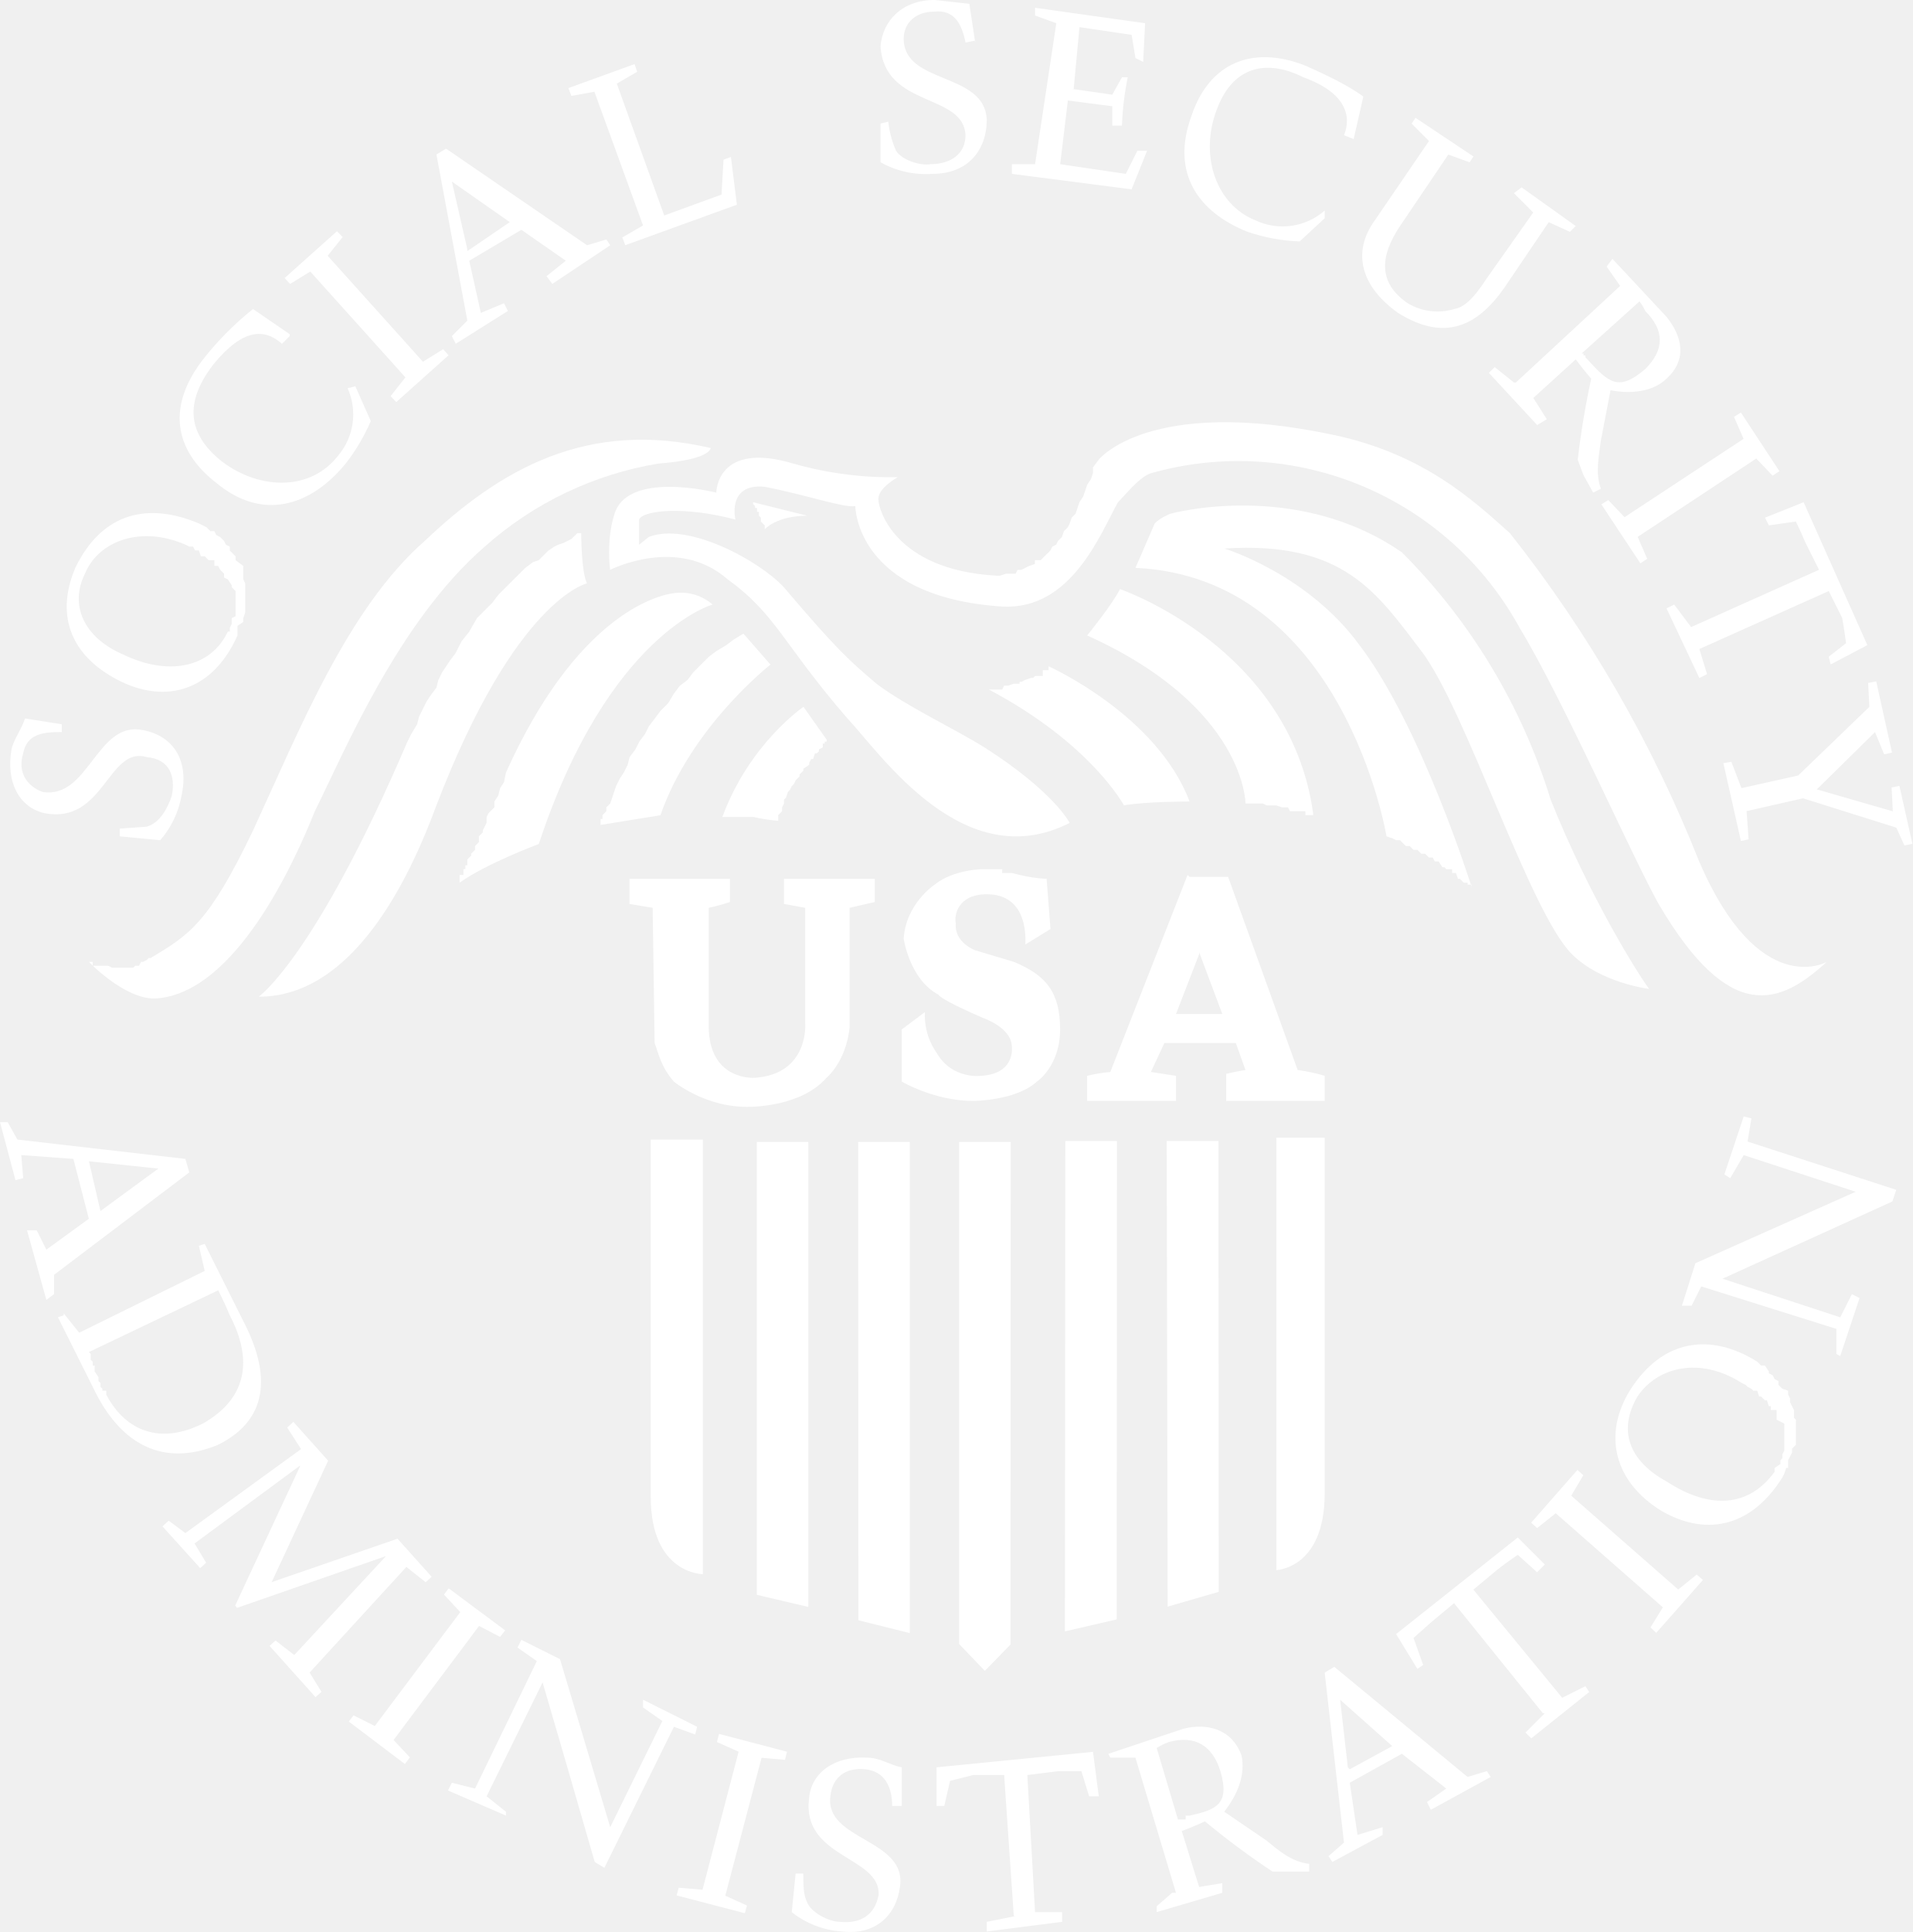
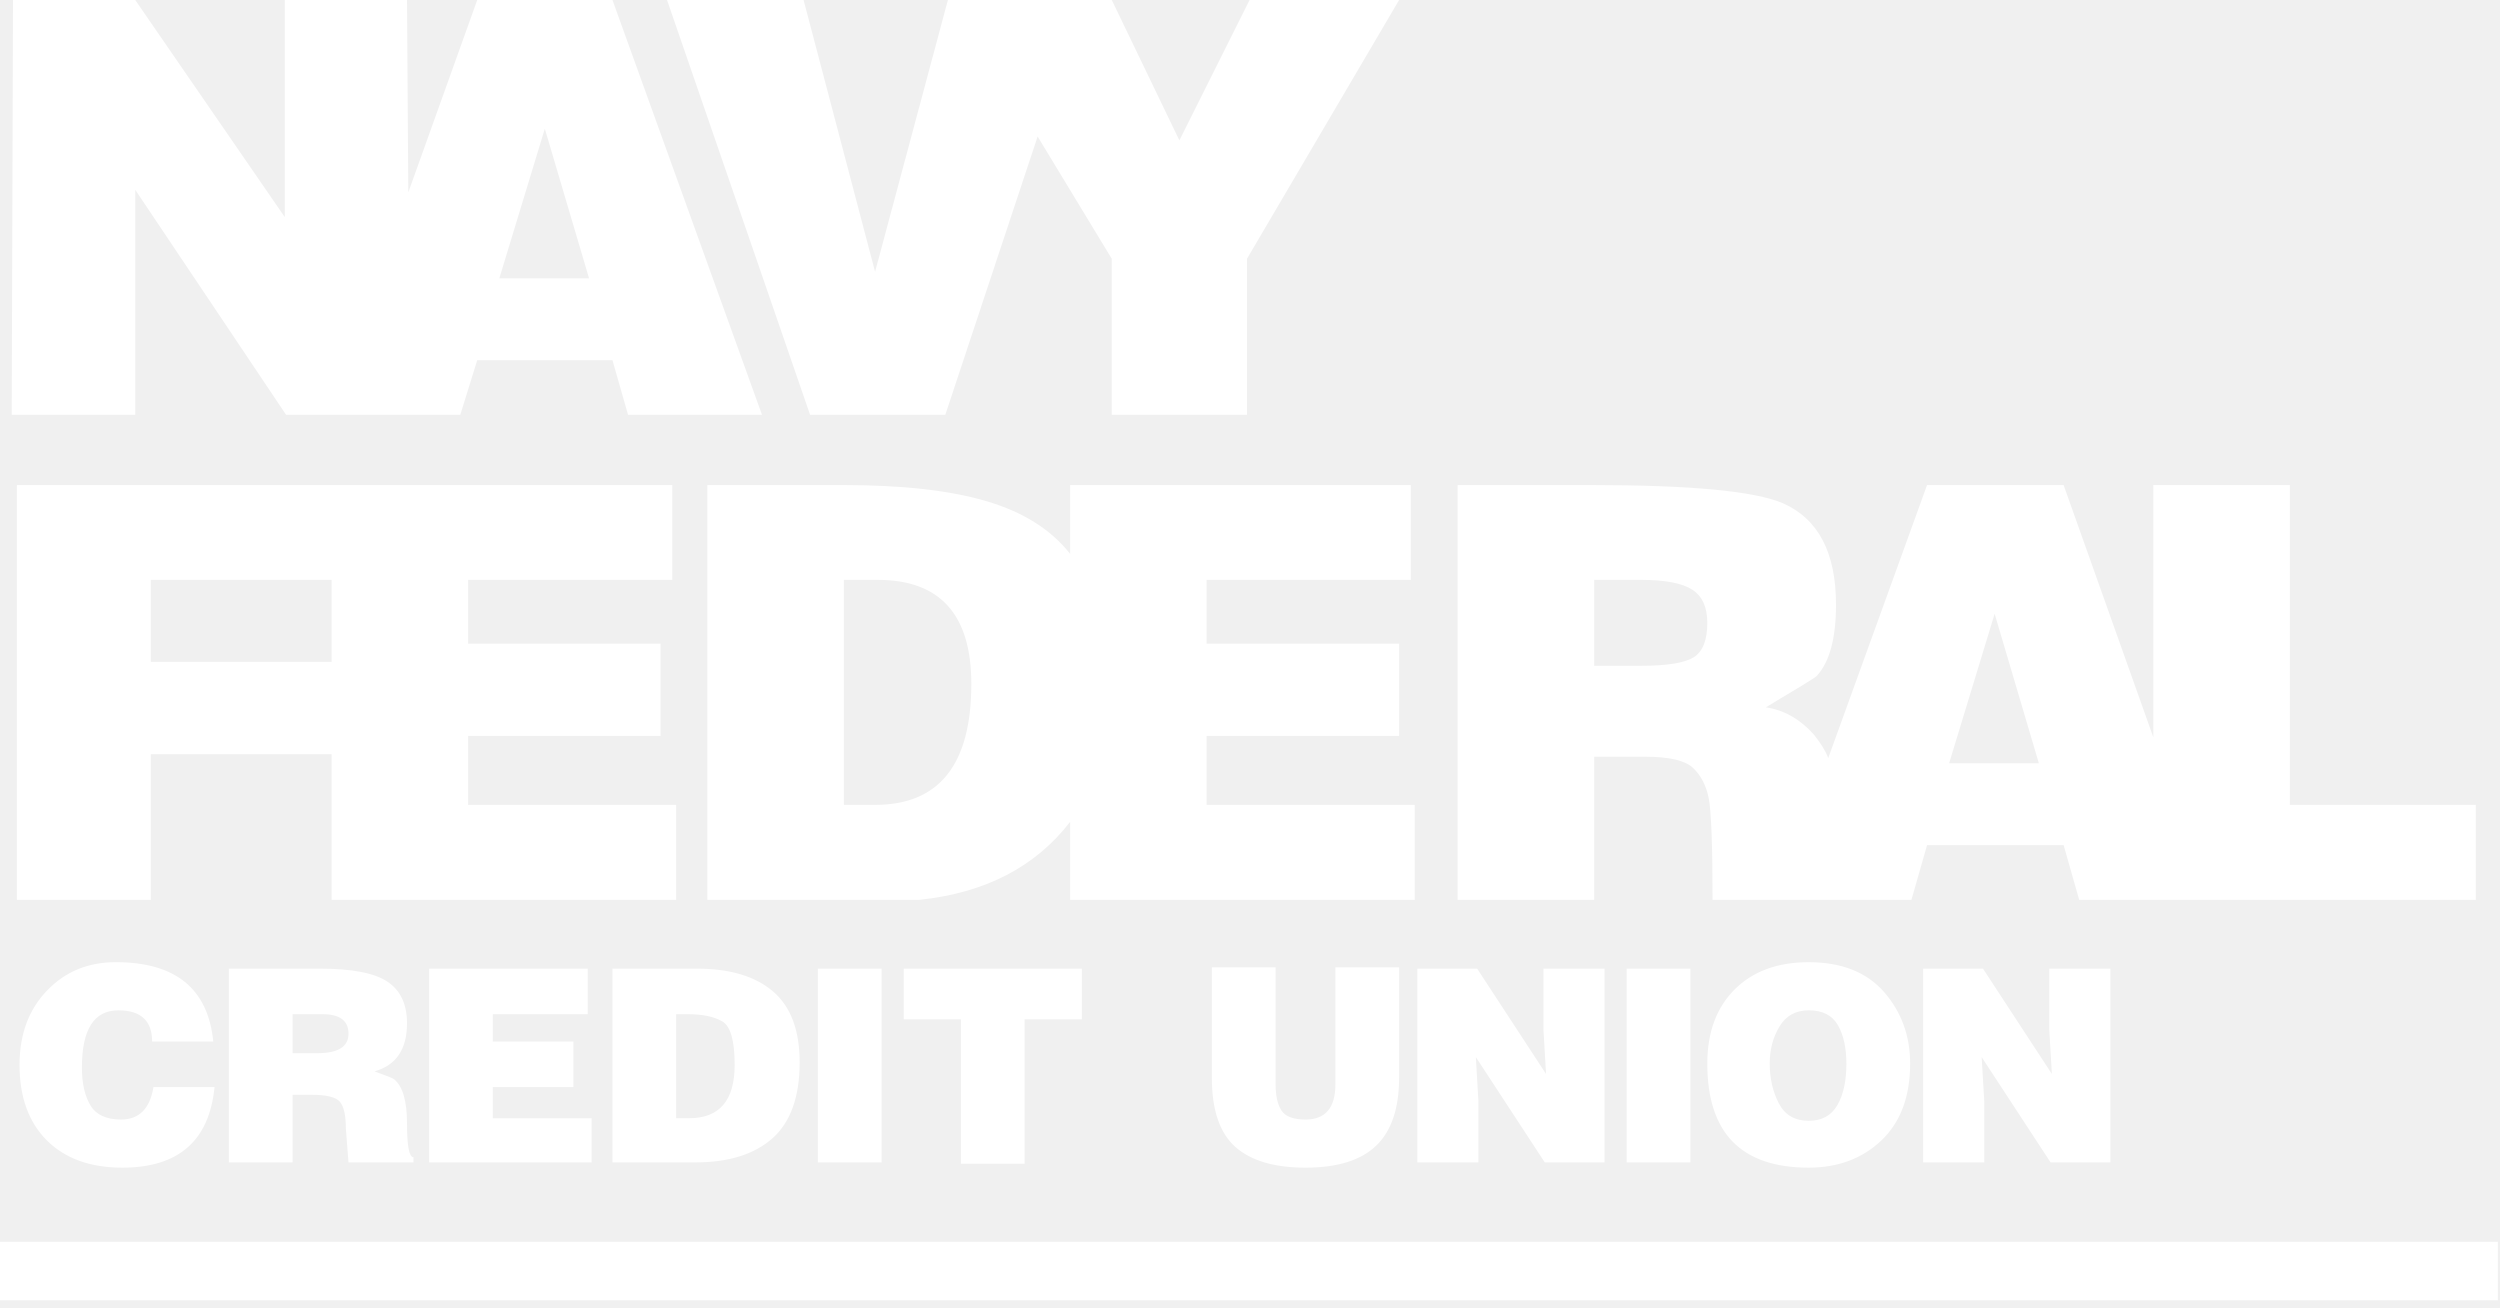
- <svg xmlns="http://www.w3.org/2000/svg" id="Layer_1" viewBox="0 0 570.42 576.15">
-   <defs>
-     <style>.cls-1{fill:#fff;}</style>
-   </defs>
-   <path class="cls-1" d="m27.07,286.85h.58v1.15h4.61l1.15.58h6.34l.58-.58h1.15l.58-1.15h.58l1.15-.58.58-.58h.58c11.52-6.91,17.28-10.37,30.53-38.02,13.82-29.95,28.22-66.24,51.26-86.4,22.46-21.31,48.38-36.29,85.25-27.65,0,0,0,3.46-15.55,4.61-19.28,3.18-37.26,11.77-51.84,24.77-25.92,22.46-42.05,61.63-50.69,78.91-5.76,14.4-23.62,54.72-47.81,55.87-9.22,0-19.58-10.94-19.58-10.94h.58Z" />
-   <path class="cls-1" d="m121.54,221.18l1.15-2.3,1.73-2.88.58-2.3,1.15-2.3,1.15-2.3,1.15-1.73,1.73-2.3.58-2.3,1.15-2.3,1.15-1.73,1.15-1.73,1.73-2.3,1.73-3.46,2.3-2.88,2.3-4.03,2.3-2.3,2.3-2.3,1.73-2.3,2.3-2.3,2.3-2.3,1.73-1.73,1.73-1.73,2.3-1.73,1.73-.58,1.73-1.73,1.15-1.15,1.73-1.15,1.15-.58,1.73-.58,1.15-.58,1.15-.58h0l1.73-1.73h1.15s0,11.52,1.73,14.98c0,0-21.31,4.61-44.93,66.24-8.06,21.89-24.77,57.02-52.99,57.02,0,0,16.7-11.52,44.35-76.03h0Zm15.55,41.47v-1.73h1.15v-1.73h.58v-1.15h.58v-1.73l1.15-1.15v-.58l1.15-1.15v-1.15l1.15-1.15v-1.73l1.15-1.15v-.58l1.15-2.3v-1.73l.58-1.15,1.73-1.73v-1.73l1.15-1.73.58-2.3,1.15-1.73.58-2.88c20.74-46.08,44.35-52.99,50.69-53.57,3.97-.41,7.93.84,10.94,3.46,0,0-31.1,8.64-51.84,71.42,0,0-15.55,5.76-23.62,11.52v-.58Zm42.05-16.7v-1.73h.58v-1.15l1.15-1.15v-1.15l1.15-1.15.58-1.73.58-1.73.58-1.73,1.15-2.3,1.15-1.73,1.15-2.3.58-2.3,1.73-2.3,1.15-2.3,1.73-2.3,1.15-2.3,1.73-2.3,1.73-2.3,2.3-2.3,1.73-2.88,1.73-2.3,2.3-1.73,1.73-2.3,2.3-2.3,2.3-2.3,2.3-1.73,2.88-1.73,2.3-1.73,2.88-1.73,8.06,9.22s-23.62,18.43-32.83,44.93l-17.86,2.88Zm52.99-1.15v-1.73l1.15-1.15v-1.15l.58-1.15v-1.15l.58-.58.58-1.73.58-.58.58-1.15.58-.58.58-1.15,1.15-1.15v-.58l1.15-1.15v-.58l1.73-1.15v-.58l.58-1.15h.58l.58-1.73h.58l.58-.58v-.58l1.15-.58v-1.15h.58v-.58h.58v-.58l-6.91-9.79s-16.13,10.94-24.19,32.83h9.22c2.46.58,4.97.97,7.49,1.15Zm-7.49-95.04v.58l.58.58v.58h.58v1.15h.58v1.15l.58.58v1.15l1.15,1.15v1.15s3.46-4.03,12.67-4.03l-16.13-4.03Zm70.27,55.87h4.03l.58-1.15h1.15l1.73-.58h1.73v-.58h.58l1.15-.58,1.73-.58h.58l.58-.58h2.3v-1.73h1.73v-1.15s32.26,14.4,42.05,40.32c0,0-13.25,0-19.58,1.15,0,0-9.79-18.43-40.32-34.56h0Zm96.77,37.44h-2.3v-1.15h-4.61l-.58-1.15h-1.73l-1.73-.58h-2.88l-1.15-.58h-5.18s0-28.8-47.23-50.11c0,0,7.49-9.22,9.79-13.82,0,0,50.69,17.28,57.6,66.82v.58Z" />
-   <path class="cls-1" d="m438.91,264.96v-1.15h-1.15v-.58h-1.15l-1.15-1.15h-.58l-.58-1.73h-1.15v-1.15h-1.73l-.58-.58h-.58l-1.15-1.73h-1.15l-.58-1.15h-1.15l-1.15-1.15h-1.15l-1.15-1.15h-1.15l-1.15-1.15h-1.15l-1.73-1.73h-1.15l-1.15-.58-1.73-.58s-12.67-77.18-74.88-80.06l5.76-13.25c1.73-1.73,3.46-2.3,4.61-2.88,0,0,37.44-10.37,69.12,11.52,20.57,20.59,35.8,45.9,44.35,73.73,11.52,28.8,25.92,51.84,29.38,56.45,0,0-14.4-1.73-23.04-10.37-12.67-12.67-31.68-73.15-44.93-90.43s-23.04-32.83-58.75-30.53c0,0,24.77,7.49,40.32,28.8,18.43,24.19,33.41,72,33.41,72v.58Z" />
-   <path class="cls-1" d="m327.74,137.09l-1.73,2.3v1.73l-.58,1.73-1.15,1.73-.58,1.73-.58,1.73-1.15,1.73-.58,1.73-.58,1.73-1.15,1.15-.58,1.73-.58,1.15-1.15,1.15-.58,1.73-1.15,1.15-.58,1.15-1.15.58-.58,1.15-1.15,1.15-.58.58-1.15,1.15h-1.73v1.15l-1.73.58-1.15.58-1.15.58h-1.15l-.58,1.15h-2.88l-1.73.58h-1.15c-30.53-1.73-35.14-20.16-35.14-22.46-.58-3.46,5.76-6.91,5.76-6.91-1.73,0-14.98.58-31.1-4.03-23.04-6.91-23.04,8.64-23.04,8.64,0,0-27.07-6.91-30.53,6.91-2.3,7.49-1.15,16.13-1.15,16.13,0,0,20.16-10.37,35.14,2.88,14.4,10.37,16.7,19.58,35.71,41.47,9.79,10.37,34.56,47.23,66.24,31.1,0,0-4.61-9.22-25.34-22.46-9.22-5.76-23.04-12.1-32.26-19.01-8.06-6.91-11.52-9.79-27.65-28.8-7.49-8.06-28.8-19.58-40.32-14.98l-2.88,2.3v-7.49c1.15-2.88,13.82-4.03,28.8,0,0,.58-2.88-10.94,8.64-9.79,12.1,2.3,23.62,6.34,27.07,5.76,0,0,0,27.07,43.78,29.95,20.74,1.15,29.38-21.89,34.56-31.1,2.3-2.3,6.34-7.49,9.79-8.64,42.93-12.2,88.59,6.93,110.02,46.08,13.25,21.89,33.41,67.97,41.47,82.37,21.31,36.29,36.29,29.95,50.11,17.28,0,0-20.16,11.52-38.02-29.95-13.95-35.22-32.96-68.2-56.45-97.92-10.37-9.22-25.34-23.62-52.99-29.38-54.72-11.52-69.7,7.49-69.7,7.49ZM18.43,216v2.3c-5.76,0-10.37.58-11.52,6.34-1.73,5.76,1.15,9.79,5.76,11.52,13.82,2.3,16.13-21.31,29.95-18.43,9.22,1.73,13.82,9.22,11.52,19.58-.88,4.91-3.07,9.48-6.34,13.25l-12.1-1.15v-2.3l8.06-.58c4.03-1.15,6.34-5.76,7.49-9.22,1.15-5.76-.58-10.94-7.49-11.52-11.52-3.46-12.67,20.16-30.53,16.7-7.49-1.73-11.52-9.22-9.79-19.01.58-2.88,2.88-5.76,4.03-9.22l10.94,1.73Zm40.9-59.9l1.15.58,1.15.58,1.15,1.15h1.15l.58,1.15,1.15.58,1.15,1.15h0l.58,1.15,1.15.58v1.15l1.15,1.15.58.58v1.15l2.3,1.73v4.03l.58,1.15v8.64l-.58,1.73v1.15l-1.73,1.15v2.88c-7.49,16.7-21.31,20.16-34.56,13.82-14.4-6.91-20.16-19.01-13.82-33.98,8.06-16.7,21.89-19.58,36.86-13.25Zm9.22,32.26v-1.15l.58-1.15v-1.73l1.15-.58v-7.49l-1.15-1.15v-.58l-1.15-1.73h0l-1.15-.58v-1.15l-.58-.58-.58-.58-.58-1.15h-1.15v-1.73h-1.73l-1.15-1.15h-1.15l-.58-1.73h-1.15l-.58-1.15h-1.15l-1.15-.58c-13.25-5.76-25.92-1.15-29.95,8.64-4.61,9.22-.58,19.01,11.52,24.19,13.25,6.34,25.92,4.03,31.1-6.91h.58Zm17.86-88.13l-2.3,2.3c-5.18-4.61-11.52-4.61-20.16,5.76-8.64,10.94-8.64,20.74,2.3,29.38,11.52,8.64,26.5,8.64,34.56-1.73,4.78-5.6,5.9-13.45,2.88-20.16l2.3-.58,4.61,10.37c-1.95,4.52-4.47,8.78-7.49,12.67-10.37,12.67-24.77,17.28-38.59,5.76-12.67-9.79-14.98-23.04-3.46-37.44,4.25-5.32,9.08-10.15,14.4-14.4l10.94,7.49v.58Z" />
-   <path class="cls-1" d="m97.74,76.28l28.42,31.6,6.03-3.74,1.61,1.81-15.6,13.95-1.69-1.77,4.42-5.59-28.38-31.56-6.03,3.7-1.61-1.77,15.6-13.95,1.69,1.73-4.46,5.59h0Z" />
-   <path class="cls-1" d="m139.97,77.76l3.46,15.55,6.91-2.88,1.15,2.3-15.55,9.79-1.15-2.3,4.61-4.61-9.22-49.54,2.88-1.73,42.05,28.8,5.76-1.73,1.15,1.73-17.28,11.52-1.73-2.3,5.76-4.61-13.25-9.22-15.55,9.22Zm-.58-2.88l12.67-8.64-17.28-12.1,4.61,20.16v.58Z" />
-   <path class="cls-1" d="m185.62,70.81l6.19-3.58-14.51-39.88-6.87,1.25-.88-2.33,19.74-7.16.76,2.29-6.07,3.54,14.15,39.32,17.09-6.23.6-10.41,2.21-.8,1.77,14.23-33.29,12.06-.88-2.29h0Z" />
-   <path class="cls-1" d="m290.88,12.1l-2.88.58c-1.15-5.76-3.46-9.79-9.22-9.22-5.76,0-9.22,3.46-9.22,8.06,0,13.82,24.19,9.79,24.77,24.19,0,9.22-5.76,16.13-16.13,16.13-5.41.4-10.82-.8-15.55-3.46v-11.52l2.3-.58c.33,2.98,1.11,5.89,2.3,8.64,1.73,2.88,7.49,4.61,10.37,4.03,5.76,0,10.37-2.88,10.37-8.64-.58-12.67-24.19-8.06-25.34-26.5.58-7.49,6.34-13.82,16.13-13.82l10.37,1.15,1.73,11.52v-.58Zm28.8,14.4l12.1,1.73,2.88-5.18h1.73c-.98,4.74-1.56,9.56-1.73,14.4h-2.88v-5.76l-13.25-1.73-2.3,19.01,19.58,2.88,3.46-6.91h2.88l-4.61,11.52-35.71-4.61v-2.88h6.91l6.34-42.05-6.34-2.3v-2.3l32.83,4.61-.58,11.52-2.3-1.15-1.15-6.91-15.55-2.3-1.73,18.43h-.58Zm84.1,14.98l-2.88-1.15c2.3-5.76.58-12.67-12.1-17.28-11.52-5.76-21.31-2.88-25.92,9.79-5.18,13.82,0,28.22,11.52,32.83,6.87,3.28,15.02,2.14,20.74-2.88v2.3l-7.49,6.91c-5.3-.2-10.53-1.17-15.55-2.88-14.4-5.76-23.04-17.28-16.7-34.56,5.18-15.55,17.86-21.31,33.98-14.98,5.18,2.3,12.67,5.76,17.28,9.22l-2.88,12.67Zm58.18,24.77l-13.25,19.58c-8.06,11.52-17.86,16.13-31.68,7.49-12.1-8.64-13.25-19.01-6.91-27.65l16.13-23.62-5.18-5.18,1.15-1.73,17.28,11.52-1.15,1.73-6.34-2.3-14.4,21.31c-5.76,8.64-6.91,16.7,2.3,23.04,4.16,2.49,9.18,3.12,13.82,1.73,4.03-.58,7.49-5.76,9.79-9.22l13.82-19.58-5.76-5.76,2.3-1.73,16.13,11.52-1.73,1.73-6.34-2.88Zm-9.79,47.81l31.1-28.8-4.03-5.76,1.73-2.3,16.13,17.28c4.61,5.76,6.34,12.67,0,18.43-4.03,4.03-10.94,4.61-16.7,3.46l-2.88,14.98c-.58,4.61-1.73,9.79,0,14.4l-2.3,1.15-2.88-5.18-1.73-4.61c.94-8.13,2.29-16.2,4.03-24.19-1.62-1.85-3.16-3.77-4.61-5.76l-12.67,11.52,4.03,6.34-2.88,1.73-14.4-15.55,1.73-1.73,5.76,4.61h.58Zm19.58-8.64h.58v.58h.58v.58l.58.58c6.34,6.91,9.22,9.79,17.28,2.88,5.76-5.76,5.76-11.52,0-17.28-.46-1.03-1.04-1.99-1.73-2.88l-17.28,15.55Z" />
-   <path class="cls-1" d="m523.87,136.74l-35.38,23.36,2.85,6.55-2.05,1.33-11.62-17.57,2.05-1.29,4.86,5.11,35.5-23.36-2.85-6.55,2.05-1.29,11.5,17.49-2.05,1.33-4.86-5.11h0Z" />
-   <path class="cls-1" d="m504,187.2l38.59-17.28-4.03-8.06c-.9-2.14-1.86-4.25-2.88-6.34l-8.06,1.15-1.15-2.3,11.52-4.61,19.01,42.62-10.94,5.76-.58-2.3,5.18-4.03c-.33-2.5-.72-5-1.15-7.49l-4.03-8.06-38.59,17.28,2.3,7.49-2.3,1.15-9.79-20.74,2.3-1.15,5.18,6.91h-.58Z" />
-   <path class="cls-1" d="m519.44,235.04l16.93-3.78,21.23-20.46-.36-7.12,2.41-.48,4.7,21.23-2.33.52-2.73-6.63-17.37,17.09,22.68,6.55-.36-7.12,2.33-.48,3.86,17.25-2.37.52-2.41-5.31-27.86-8.76-16.81,3.82.6,8.4-2.29.52-5.23-23.2,2.37-.44,3.02,7.88h0Z" />
-   <path class="cls-1" d="m21.89,345.6l-15.55-1.15.58,6.91-2.3.58-4.61-17.28h2.3l2.88,5.18,50.11,5.76,1.15,4.03-40.32,30.53v5.76l-2.3,1.73-5.76-20.74h2.88l2.88,5.76,12.67-9.22-4.61-17.86Zm4.61.58l3.46,14.98,17.28-12.67-21.89-2.3h1.15Zm-7.49,45.5l4.61,5.76,37.44-18.43-1.73-7.49,1.73-.58,11.52,23.04c7.49,14.4,8.64,28.8-7.49,36.86-16.7,6.91-28.8-.58-36.29-14.98l-11.52-23.04,1.73-.58v-.58Zm8.06,12.1v1.73l.58.58v1.15h.58v1.73l1.15,1.73v1.15l.58.58v1.15l.58.58v.58h1.15v1.15c5.76,10.94,16.13,14.98,28.8,8.64,13.25-7.49,14.98-19.01,8.06-32.26-1.05-2.54-2.21-5.04-3.46-7.49l-38.59,18.43.58.58Z" />
-   <path class="cls-1" d="m121.22,467.27l-28.87,31.52,3.54,5.75-1.77,1.57-13.71-15.28,1.77-1.61,5.59,4.34,27.26-29.39-.12-.08-.16.08-44.06,15.32-.52-.72,19.38-41.61-.08-.04-.12.04-31.32,23.12,3.46,5.75-1.77,1.61-11.26-12.46,1.85-1.69,4.99,3.7,34.5-25.05-4.14-6.43,1.85-1.69,10.37,11.58-16.85,36.22,37.55-12.95,10.17,11.34-1.77,1.65-5.75-4.58h0Zm21.67,17.61l-25.49,34.01,4.86,5.19-1.49,1.97-16.73-12.66,1.41-1.85,6.35,3.18,25.49-33.97-4.86-5.23,1.41-1.85,16.85,12.54-1.53,1.93-6.27-3.26h0Z" />
-   <path class="cls-1" d="m141.7,533.38l18.43-38.02-5.76-4.03,1.15-2.3,11.52,5.76,14.98,50.11,15.55-31.68-5.76-4.03v-2.3l16.13,8.06-.58,2.3-6.34-2.3-20.74,42.05-2.88-1.73c-5.14-17.87-10.33-35.72-15.55-53.57l-16.7,33.98,5.76,4.61v1.15l-17.28-7.49,1.15-2.3,6.91,1.73Z" />
-   <path class="cls-1" d="m227.16,524.2l-10.82,41.13,6.47,2.93-.64,2.29-20.34-5.31.6-2.29,7.12.6,10.77-41.17-6.47-2.89.64-2.41,20.26,5.31-.6,2.41-7-.6Z" />
-   <path class="cls-1" d="m268.42,538.56h-2.3c0-5.76-2.3-10.37-8.06-10.94-5.76-.58-9.79,2.3-10.37,8.06-1.73,13.25,23.04,12.67,20.74,27.07-1.15,8.64-7.49,14.4-17.28,13.25-5.46-.36-10.68-2.37-14.98-5.76l1.15-11.52h2.3c0,3.46,0,6.34,1.15,8.64,1.15,2.88,6.34,5.76,9.79,5.76,5.76.58,10.37-1.73,11.52-8.06.58-11.52-23.04-10.94-20.74-28.8.58-7.49,7.49-12.67,17.28-12.1,4.03,0,6.91,2.3,10.37,2.88v11.52h-.58Zm33.98,32.83l-2.88-42.05h-9.22l-6.91,1.73-1.73,7.49h-2.3v-11.52l46.66-4.61,1.73,13.25h-2.88l-2.3-7.49h-6.91l-9.22,1.15,2.3,40.9h8.06v2.88l-22.46,2.88v-2.88l8.64-1.73h-.58Zm48.38-6.91l-12.1-40.32h-7.49l-.58-1.15,22.46-7.49c6.91-1.73,14.4,0,17.28,8.06,1.15,5.76-1.15,11.52-5.18,16.7l12.67,8.64c3.46,2.88,7.49,6.34,12.67,6.91v2.3h-10.94c-6.98-4.63-13.71-9.63-20.16-14.98-2.26,1.06-4.57,2.02-6.91,2.88l5.18,16.7,6.91-1.15v2.88l-19.58,5.76v-1.73l4.61-4.03h1.15Zm.58-21.89h2.3v-1.15h1.15c8.06-1.73,12.1-3.46,9.22-13.25-2.3-7.49-7.49-10.94-15.55-8.64-1.21.46-2.36,1.04-3.46,1.73l6.34,21.31h0Zm51.26-10.94l2.3,15.55,7.49-2.3v2.3l-14.98,8.06-1.15-1.73,4.61-4.03-5.76-50.69,2.88-1.73,39.74,32.83,5.76-1.73,1.15,1.73-17.86,9.79-1.15-2.3,5.76-4.03-13.25-10.37-15.55,8.64Zm0-4.03l12.67-6.91-15.55-13.82,2.3,20.16.58.58Zm57.6-16.7l-26.5-32.83-6.91,5.76-5.18,4.61,2.88,8.06-1.73,1.15-6.34-10.37,36.29-28.8,8.06,8.06-2.3,2.3-5.76-5.18c-2.17,1.45-4.29,2.99-6.34,4.61l-6.91,5.76,26.5,32.26,6.91-3.46,1.15,1.73-17.28,13.82-1.73-1.73,5.76-5.76h-.58Z" />
-   <path class="cls-1" d="m468.67,446.04l31.92,27.98,5.51-4.46,1.85,1.61-13.91,15.76-1.73-1.61,3.7-5.99-31.96-28.06-5.55,4.42-1.77-1.61,13.79-15.72,1.77,1.57-3.62,6.11h0Z" />
-   <path class="cls-1" d="m524.16,406.08l1.15,1.15h1.15l1.15,1.73v.58l1.15.58.58,1.15,1.15.58v1.15l1.15,1.15,1.73.58v1.15l.58,1.15v1.15l.58,1.15.58,1.15v2.3l.58.58v7.49l-1.15,1.15v1.15l-.58,1.15-.58,1.15v2.3h-.58l-.58,1.73-.58,1.15c-9.79,15.55-23.62,17.28-36.29,9.79-13.82-8.64-17.28-22.46-9.22-35.71,9.79-15.55,24.19-17.28,38.02-8.64Zm5.18,32.83v-1.15l1.73-1.15v-1.15l.58-.58v-1.15l.58-1.15v-8.06l-2.3-1.15v-2.88h-1.73v-1.15h-.58l-.58-1.73h-.58l-1.15-1.15h-.58l-.58-1.73h-1.15l-.58-.58-1.15-.58-.58-.58-1.15-.58c-12.67-8.06-25.34-4.61-31.1,4.03-5.76,9.79-2.88,19.01,8.64,25.34,13.25,8.64,24.77,7.49,32.26-2.88h0Zm18.43-42.62l-40.32-12.67-2.88,5.76h-2.88l4.03-12.67,47.81-21.31-33.41-10.94-4.03,6.91-1.73-1.15,5.76-17.28,2.3.58-1.15,6.91,44.35,14.4-1.15,3.46-50.69,23.04,35.14,11.52,3.46-6.91,2.3,1.15-5.76,17.28-1.15-.58v-7.49Z" />
-   <path class="cls-1" d="m293.77,498.27l7.64-7.84.08-149.88h-15.4v149.72l7.68,8h0Z" />
-   <path class="cls-1" d="m209.66,468.29v-128.45h-15.55v106.56c0,23.04,15.55,23.04,15.55,23.04v-1.15Z" />
-   <path class="cls-1" d="m241.11,479.21v-138.67h-15.36v135.05l15.36,3.62h0Zm30.27,7.8v-146.47h-15.4l.08,142.65,15.32,3.82Z" />
-   <path class="cls-1" d="m380.74,468.29v-129.02h14.4v105.98c0,23.04-14.98,23.04-14.98,23.04h.58Z" />
-   <path class="cls-1" d="m348.29,479.13l-.28-138.87h15.44l.08,134.44-15.24,4.42h0Zm-30.64,7.36l.12-146.22h15.4l-.08,142.65-15.44,3.58Z" />
-   <path class="cls-1" d="m301.82,260.35h-2.88v-1.15h-5.76s-8.64,0-14.4,4.61c0,0-8.64,5.76-9.22,16.13,0,0,1.73,12.1,10.37,16.7,0,0,0,1.15,13.25,6.91,0,0,8.64,2.88,8.64,8.64,0,0,1.15,8.06-9.22,8.64,0,0-8.64,1.15-13.25-6.91-4.03-5.76-3.46-11.52-3.46-12.1l-6.91,5.18v15.55s9.79,5.76,21.31,5.76c0,0,12.67,0,19.01-5.76,0,0,6.91-4.61,6.91-15.55,0-10.94-4.03-16.13-13.82-20.16l-11.52-3.46s-6.34-2.3-5.76-8.06c-.58-2.3.58-8.64,9.22-8.64,12.67,0,11.52,13.82,11.52,14.98l7.49-4.61-1.15-14.98s-4.03,0-10.37-1.73Zm-84.1,1.73h-29.95v7.49l6.91,1.15.58,40.32c1.15,2.88,1.73,6.91,5.76,11.52,0,0,9.79,8.06,23.04,7.49,0,0,14.98,0,22.46-8.64,0,0,5.76-4.61,6.91-14.98v-35.71l7.49-1.73v-6.91h-27.07v7.49l6.34,1.15v34.56s1.15,14.98-14.98,16.13c0,0-13.82,1.15-13.82-15.55v-35.14c2.14-.45,4.26-1.03,6.34-1.73v-6.91Zm136.51-1.15l-23.04,58.75c-2.33.2-4.64.58-6.91,1.15v7.49h26.5v-7.49l-7.49-1.15,4.03-8.64h21.31l2.88,8.06c-1.94.29-3.86.67-5.76,1.15v8.06h29.38v-7.49c-2.64-.79-5.33-1.37-8.06-1.73l-20.74-57.6h-11.52l-.58-.58Zm3.46,23.04l6.91,18.43h-13.82l6.91-17.86v-.58Z" />
+ <svg xmlns="http://www.w3.org/2000/svg" width="153" height="80" viewBox="0 0 153 80" fill="none">
+   <path d="M19.736 62.069C20.797 62.069 21.328 62.464 21.328 63.264C21.328 64.056 20.691 64.456 19.418 64.456H17.906V62.069H19.736ZM152.87 79.576V75.998H0V79.576H152.87ZM7.083 58.885C5.383 58.885 3.976 59.469 2.865 60.636C1.749 61.803 1.195 63.314 1.195 65.174C1.195 67.131 1.75 68.673 2.865 69.79C3.976 70.897 5.516 71.461 7.481 71.461C10.928 71.461 12.81 69.81 13.13 66.527H9.391C9.179 67.853 8.513 68.516 7.402 68.516C6.498 68.516 5.875 68.219 5.529 67.641C5.183 67.052 5.013 66.287 5.013 65.332C5.013 62.999 5.754 61.833 7.242 61.833C8.621 61.833 9.31 62.471 9.31 63.741H13.052C12.733 60.506 10.743 58.885 7.083 58.885ZM20.809 67.438C21.047 67.733 21.167 68.277 21.167 69.069L21.327 71.138H25.306V70.822C25.039 70.822 24.909 70.129 24.909 68.752C24.909 67.372 24.641 66.469 24.113 66.047C24.059 65.993 23.661 65.835 22.919 65.568C24.244 65.197 24.909 64.213 24.909 62.627C24.909 61.46 24.511 60.611 23.715 60.081C22.92 59.547 21.539 59.281 19.577 59.281H14.007V71.138H17.906V67.002H19.099C19.998 67.002 20.569 67.148 20.809 67.438ZM36.207 68.436H30.16V66.527H35.094V63.74H30.16V62.069H35.97V59.282H26.261V71.139H36.207V68.436ZM47.269 69.67C48.381 68.682 48.939 67.131 48.939 65.015C48.939 63.049 48.395 61.605 47.309 60.675C46.221 59.745 44.669 59.281 42.655 59.281H37.483V71.138H42.573C44.59 71.138 46.154 70.65 47.269 69.67ZM53.954 59.281H50.054V71.138H53.954V59.281ZM58.808 62.385V71.221H62.707V62.385H66.209V59.281H55.307V62.385H58.808ZM75.597 70.186C76.551 71.035 77.983 71.461 79.897 71.461C81.858 71.461 83.303 71.006 84.232 70.106C85.161 69.202 85.625 67.823 85.625 65.965V59.202H81.726V66.365C81.726 67.798 81.115 68.516 79.898 68.516C79.154 68.516 78.661 68.328 78.424 67.962C78.185 67.587 78.067 67.053 78.067 66.365V59.202H74.166V65.965C74.166 67.93 74.644 69.335 75.597 70.186ZM86.74 59.281V71.138H90.479V67.398L90.322 64.694L94.539 71.138H98.199V59.281H94.46V63.028L94.618 65.727L90.402 59.281H86.74ZM103.451 59.281H99.552V71.138H103.451V59.281ZM106.158 60.556C105.042 61.673 104.487 63.186 104.487 65.094C104.487 69.335 106.555 71.461 110.695 71.461C112.497 71.461 113.981 70.897 115.147 69.79C116.314 68.673 116.9 67.111 116.9 65.094C116.9 63.394 116.371 61.942 115.309 60.715C114.246 59.501 112.709 58.886 110.696 58.886C108.783 58.885 107.268 59.446 106.158 60.556ZM117.696 59.281V71.138H121.437V67.398L121.277 64.694L125.495 71.138H129.155V59.281H125.416V63.028L125.575 65.727L121.359 59.281H117.696ZM46.634 25.385L37.483 0H29.206L24.988 11.774L24.909 0H17.428V13.286L8.277 0H0.796L0.717 25.385H8.277V11.616L17.507 25.385H28.17L29.206 22.045H37.483L38.436 25.385H46.634ZM53.555 16.632L49.179 0.001H40.823L49.577 25.386H57.853L63.503 8.354L68.04 15.837V25.386H76.316V15.836L85.625 0H76.474L72.178 8.591L68.04 0H58.012L53.555 16.632ZM1.034 55.071H9.231V46.155H20.293V55.071H41.38V49.259H28.648V45.038H40.426V39.392H28.648V35.489H41.143V29.686H1.034V55.071ZM43.29 29.686V55.071H56.262C60.293 54.646 63.369 53.053 65.492 50.296V55.071H86.582V49.259H73.846V45.038H85.625V39.392H73.846V35.489H86.342V29.686H65.492V33.897C64.326 32.414 62.628 31.342 60.399 30.68C58.17 30.018 55.254 29.686 51.647 29.686H43.29ZM117.935 29.686L111.889 46.391C111.728 45.966 111.435 45.492 111.011 44.958C110.162 44.008 109.179 43.451 108.068 43.288C110.029 42.122 111.062 41.488 111.172 41.38C111.967 40.529 112.364 39.076 112.364 37.001C112.364 33.817 111.278 31.751 109.103 30.793C107.352 30.05 103.451 29.686 97.405 29.686H89.207V55.071H97.564V46.312H100.668C102.151 46.312 103.134 46.539 103.611 46.994C104.088 47.439 104.408 48.052 104.568 48.823C104.725 49.593 104.808 51.669 104.808 55.07H116.979L117.937 51.723H126.294L127.246 55.07H151.52V49.258H140.138V29.686H131.783V45.121L126.293 29.686H117.935ZM9.231 40.505V35.488H20.293V40.505H9.231ZM112.484 62.748C112.827 63.355 112.999 64.136 112.999 65.094C112.999 66.152 112.815 67.002 112.444 67.64C112.072 68.277 111.491 68.593 110.694 68.593C109.844 68.593 109.234 68.237 108.862 67.521C108.492 66.805 108.307 65.994 108.307 65.094C108.307 64.243 108.503 63.488 108.902 62.826C109.299 62.163 109.898 61.832 110.694 61.832C111.542 61.831 112.137 62.137 112.484 62.748ZM53.716 35.488C57.535 35.488 59.445 37.613 59.445 41.853C59.445 46.791 57.481 49.258 53.555 49.258H51.646V35.488H53.716ZM42.096 62.069C42.998 62.069 43.7 62.217 44.204 62.509C44.709 62.799 44.961 63.69 44.961 65.173C44.961 67.346 44.032 68.435 42.175 68.435H41.38V62.069H42.096ZM100.428 35.488C101.91 35.488 102.96 35.691 103.569 36.09C104.18 36.485 104.487 37.163 104.487 38.116C104.487 39.179 104.207 39.881 103.653 40.227C103.092 40.573 102.022 40.746 100.429 40.746H97.563V35.487L100.428 35.488ZM122.072 37.564L124.778 46.712H119.286L122.072 37.564ZM33.343 7.878L36.05 17.033H30.559L33.343 7.878Z" fill-rule="evenodd" clip-rule="evenodd" fill="white" />
</svg>
